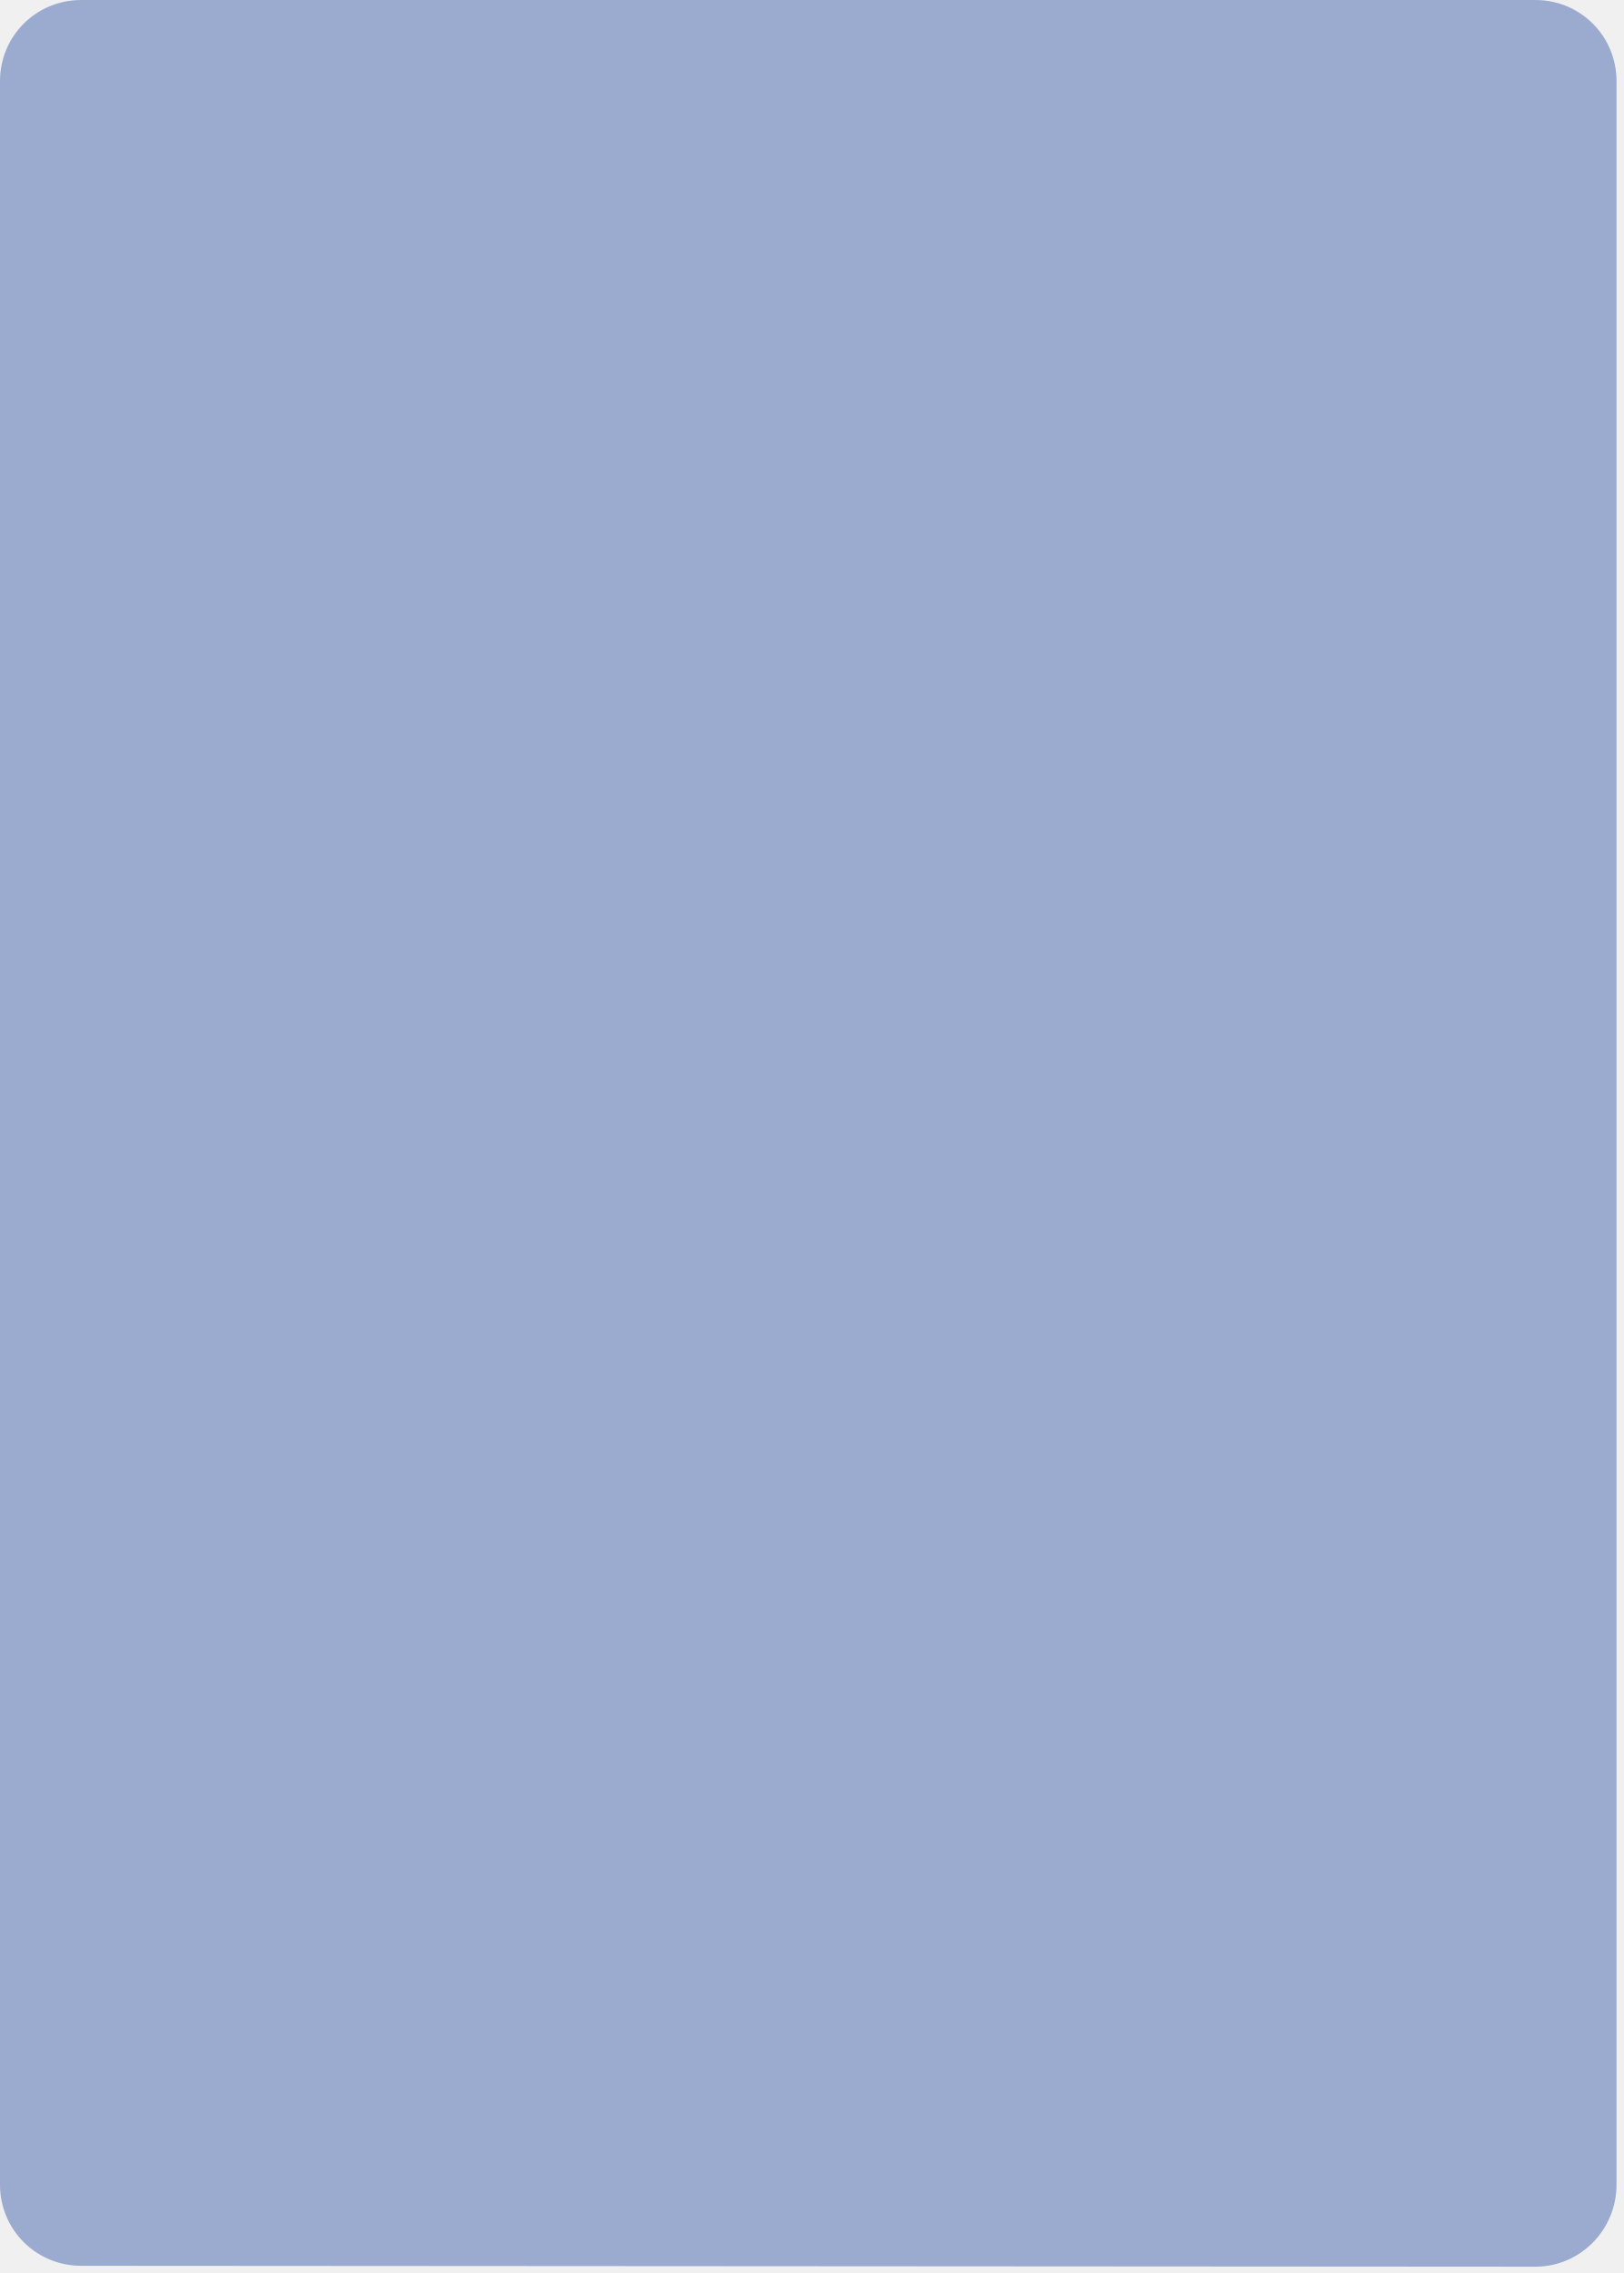
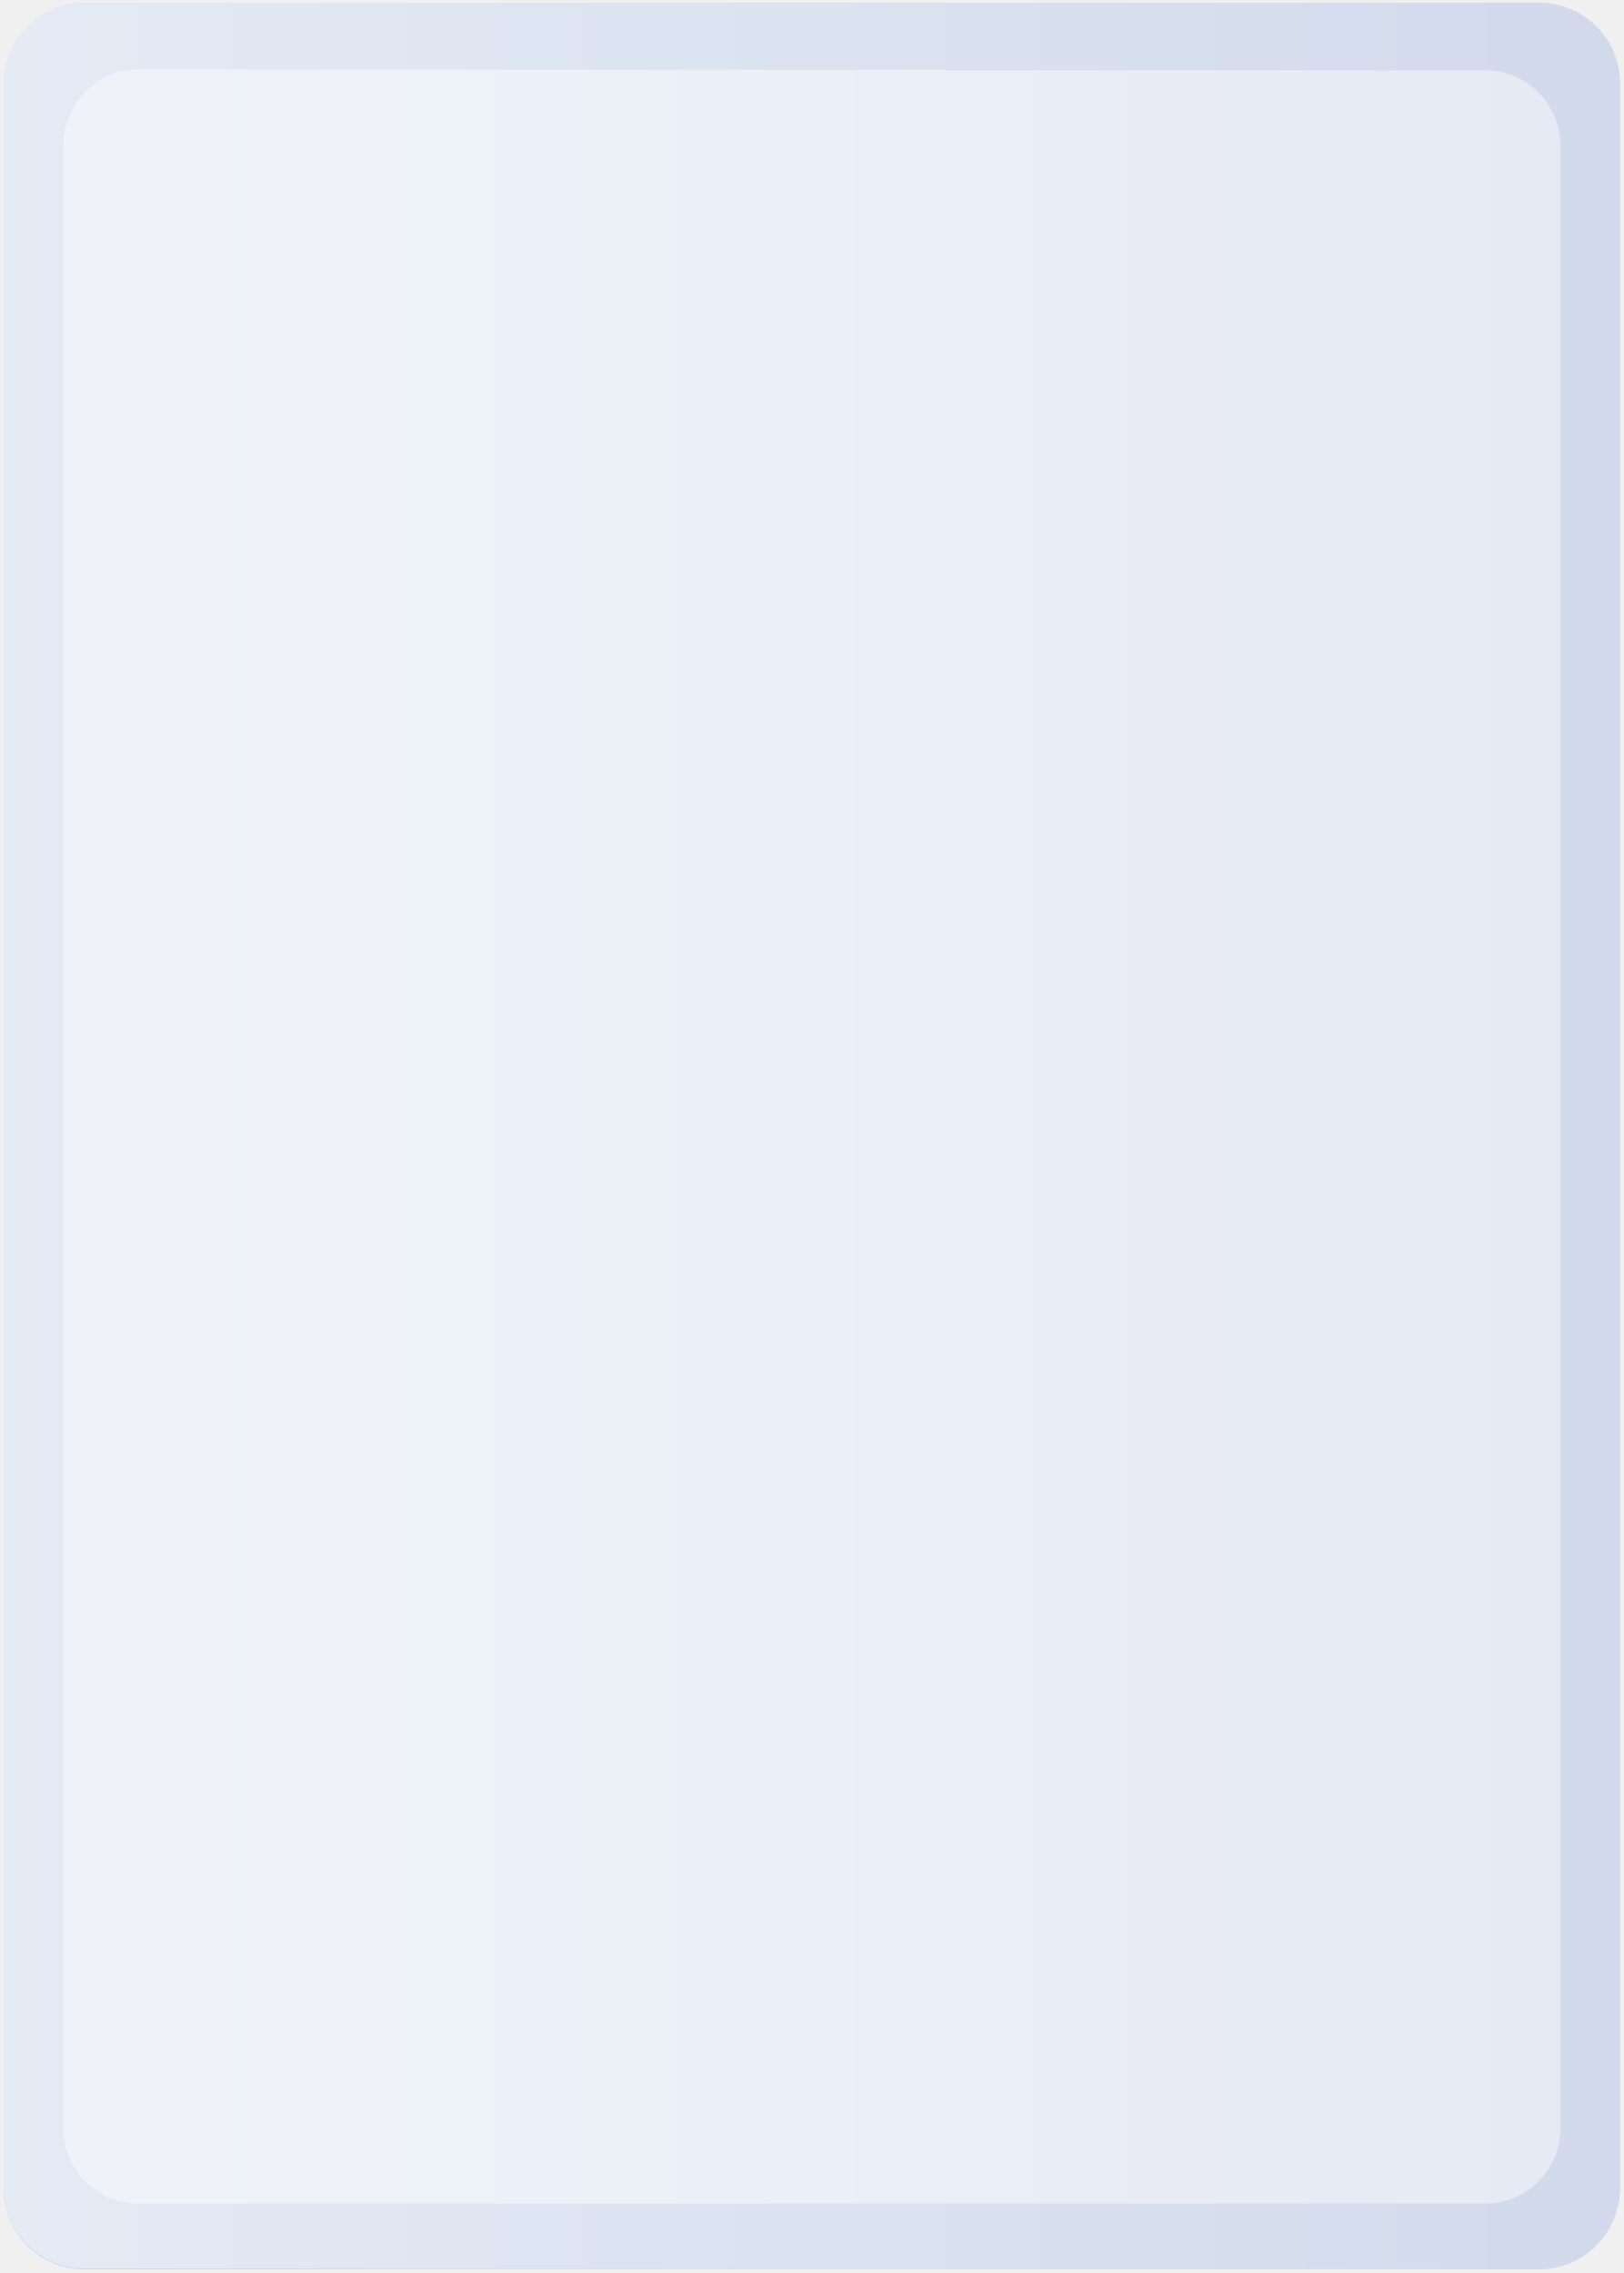
<svg xmlns="http://www.w3.org/2000/svg" version="1.1" id="Layer_1" x="0px" y="0px" viewBox="0 0 180 252" style="enable-background:new 0 0 180 252;" xml:space="preserve">
  <style type="text/css">
- 	.st0{fill:#9BAACF;}
- 	.st1{fill:none;stroke:#8ABDFF;stroke-width:4;stroke-miterlimit:3;}
+ 	.st0{fill:url(#SVGID_1_);}
+ 	.st1{fill:url(#SVGID_00000152260570017422764020000005683711626448992655_);}
+ 	.st2{fill:none;stroke:#8ABDFF;stroke-width:4;stroke-miterlimit:3;}
+ 	.st3{opacity:0.44;fill:#FFFFFF;}
</style>
-   <path class="st0" d="M170.2,251.3L9,251.2c-5,0-9-4-9-9L0,9c0-5,4-9,9-9l161.2,0c5,0,9,4,9,9l0,233.2  C179.2,247.2,175.2,251.3,170.2,251.3z" />
+   <linearGradient id="SVGID_1_" gradientUnits="userSpaceOnUse" x1="0.336" y1="123.355" x2="179.536" y2="123.355" gradientTransform="matrix(-1 0 0 -1 179.9355 249.3548)">
+     <stop offset="0" style="stop-color:#E4EBF5" />
+     <stop offset="1" style="stop-color:#C6D9EB" />
+   </linearGradient>
+   <path class="st0" d="M9.4,0.3l161.2,0.1c5,0,9,4,9,9v233.2c0,5-4,9-9,9H9.4c-5,0-9-4-9-9V9.5C0.4,4.5,4.4,0.3,9.4,0.3z" />
+   <linearGradient id="SVGID_00000029729541846295432460000012957048821701687444_" gradientUnits="userSpaceOnUse" x1="0.4" y1="126" x2="179.6" y2="126">
+     <stop offset="0" style="stop-color:#E4EBF5" />
+     <stop offset="1" style="stop-color:#D2D9EB" />
+   </linearGradient>
+   <path style="fill:url(#SVGID_00000029729541846295432460000012957048821701687444_);" d="M170.6,251.6L9.4,251.5c-5,0-9-4-9-9V9.3  c0-5,4-9,9-9h161.2c5,0,9,4,9,9v233.2C179.6,247.5,175.6,251.6,170.6,251.6z" />
  <text transform="matrix(1 0 0 1 443.002 0.375)" style="font-family:'JuniperStd'; font-size:24.288px;">S&amp;CO TM LLC</text>
-   <path class="st1" d="M448,516.1l378-227l-363,303l326-198L426,503.6c0,0,489,57.5,486,58.5s-336-320-336-320l-14,440l-16-432  c0,0,94,417,94,418s19-416,19-416l41,384l-5-353l-40,373l-45-445" />
+   <path class="st2" d="M448,516.1l378-227l-363,303l326-198L426,503.6c0,0,489,57.5,486,58.5s-336-320-336-320l-14,440l-16-432  c0,0,94,417,94,418s19-416,19-416l41,384l-5-353l-40,373l-45-445" />
+   <path class="st3" d="M15.4,16.2L15.4,16.2L15.4,16.2 M15.3,7.7c-4.6,0-8.3,3.9-8.3,8.6v219.5c0,4.7,3.7,8.5,8.3,8.5h149.4  c4.6,0,8.3-3.8,8.3-8.5V16.3c0-4.7-3.7-8.5-8.3-8.5L15.3,7.7L15.3,7.7z" />
</svg>
